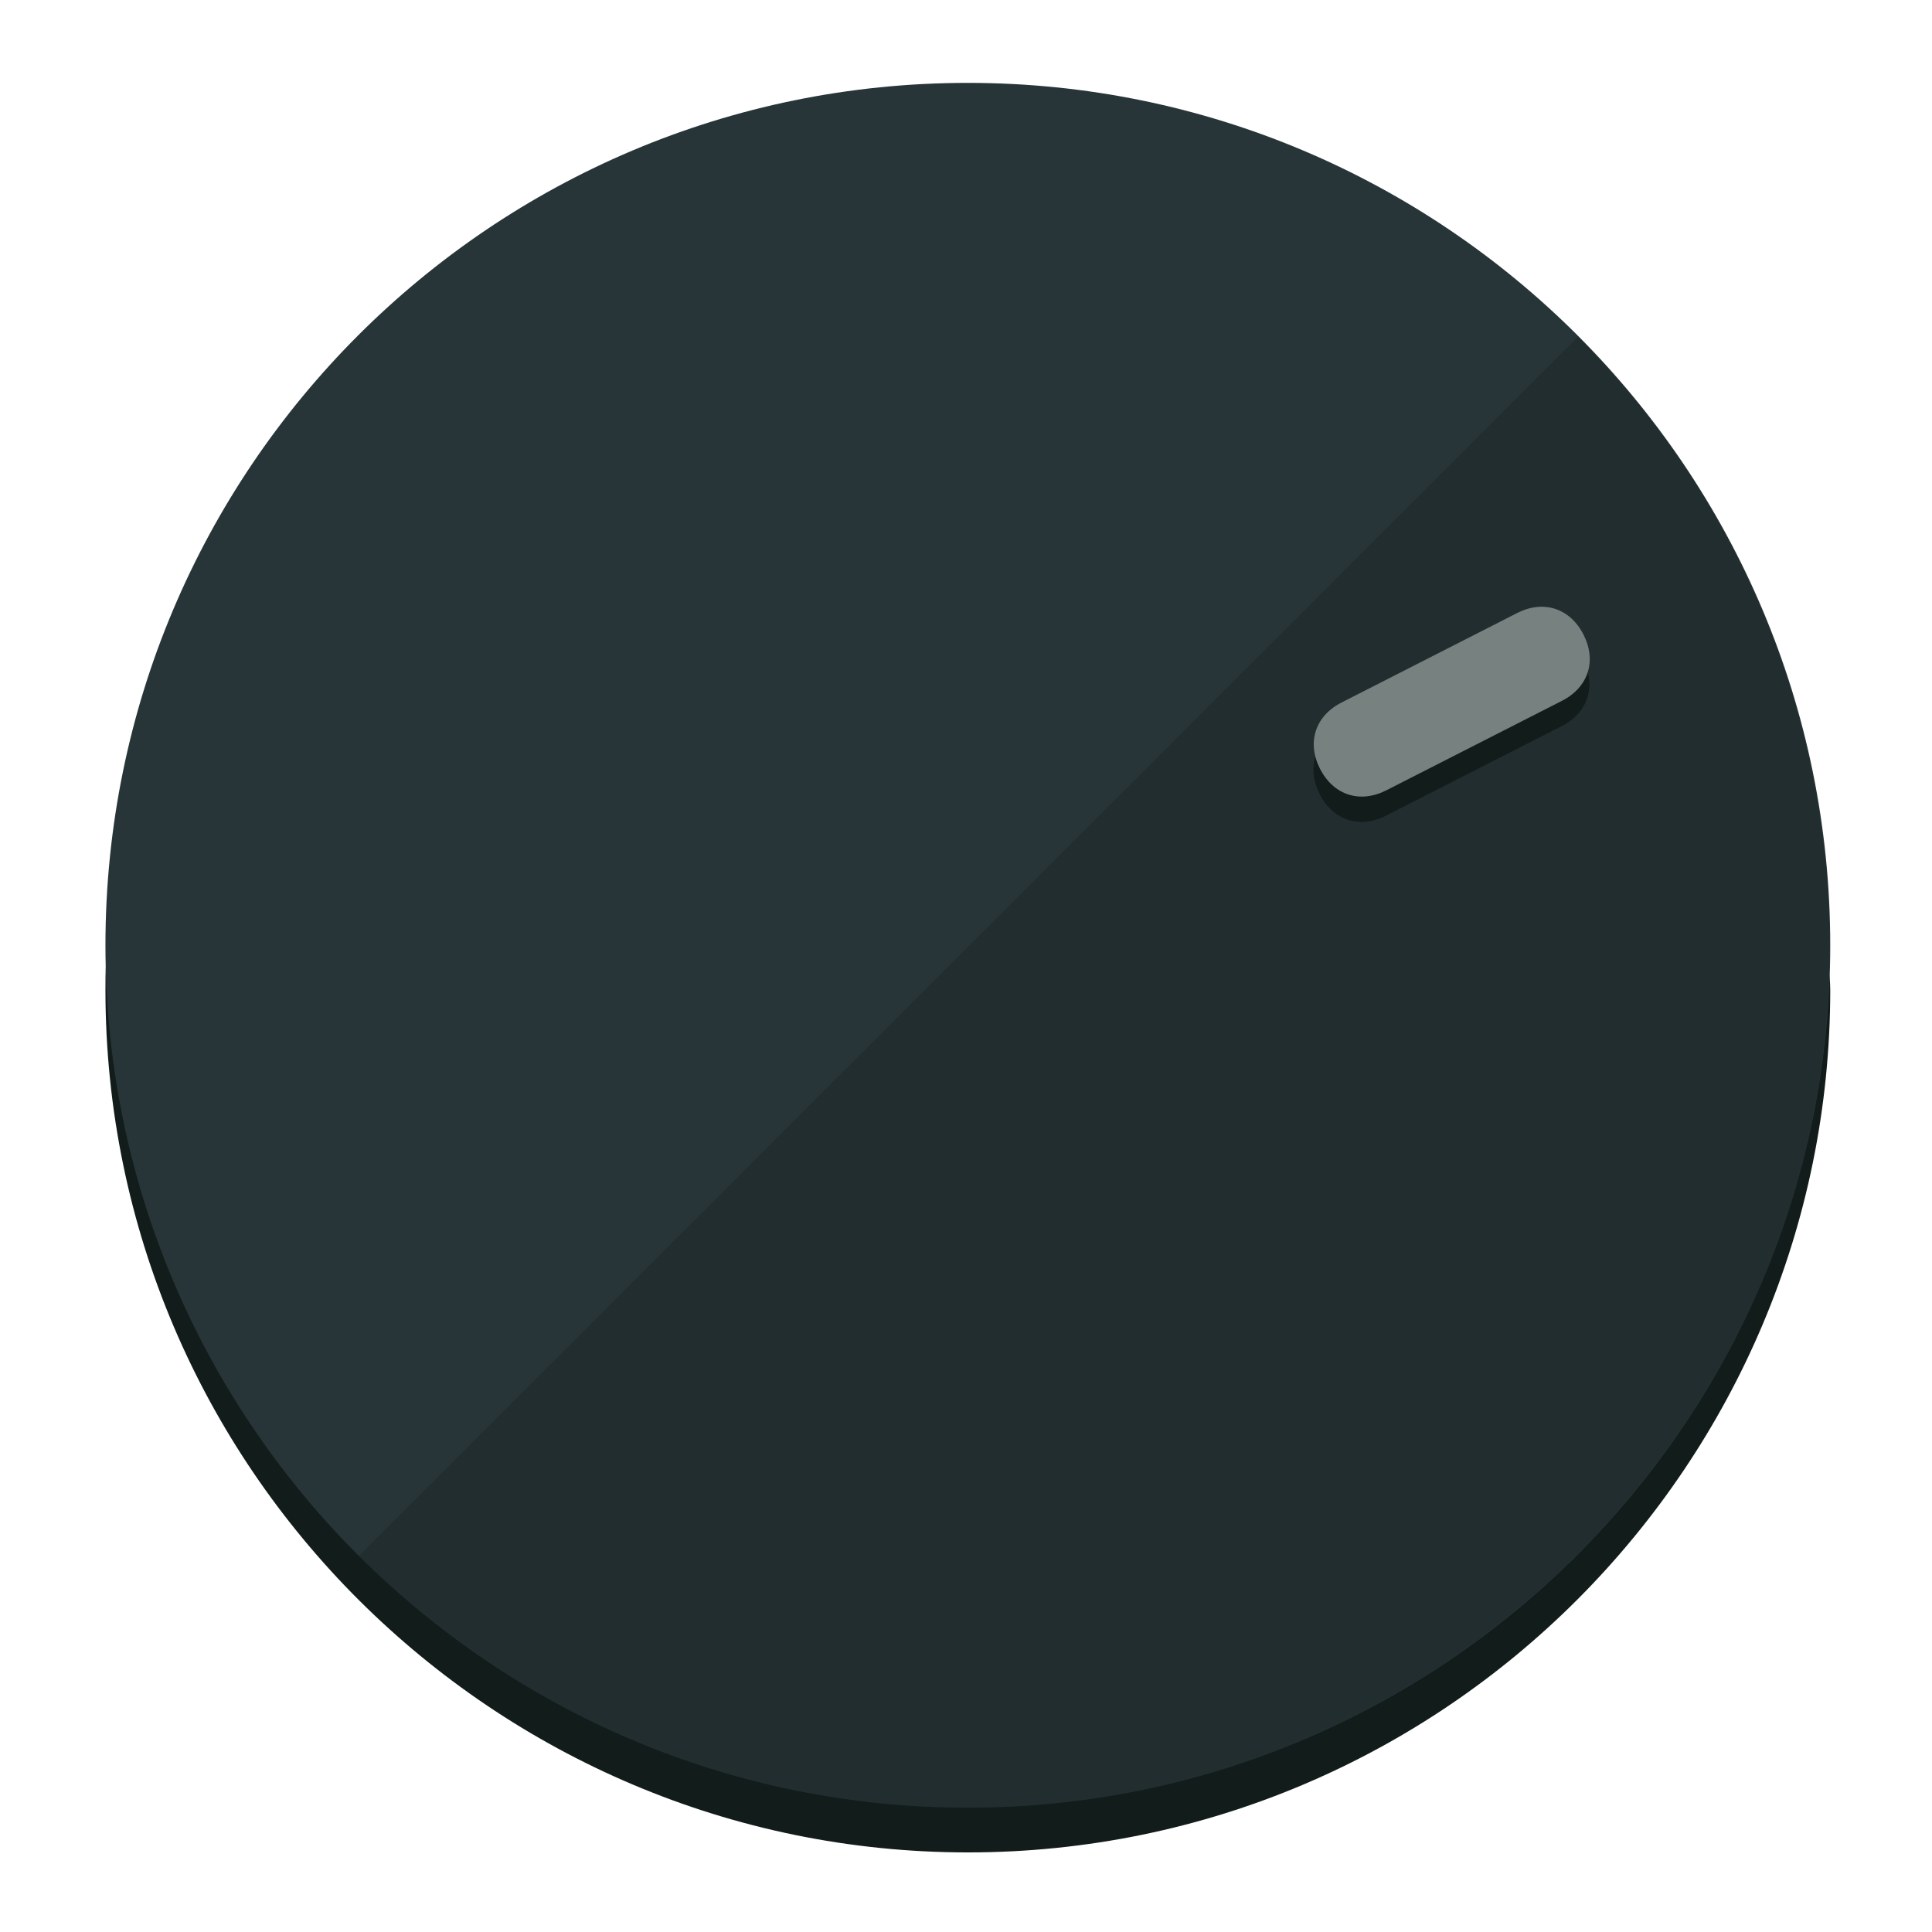
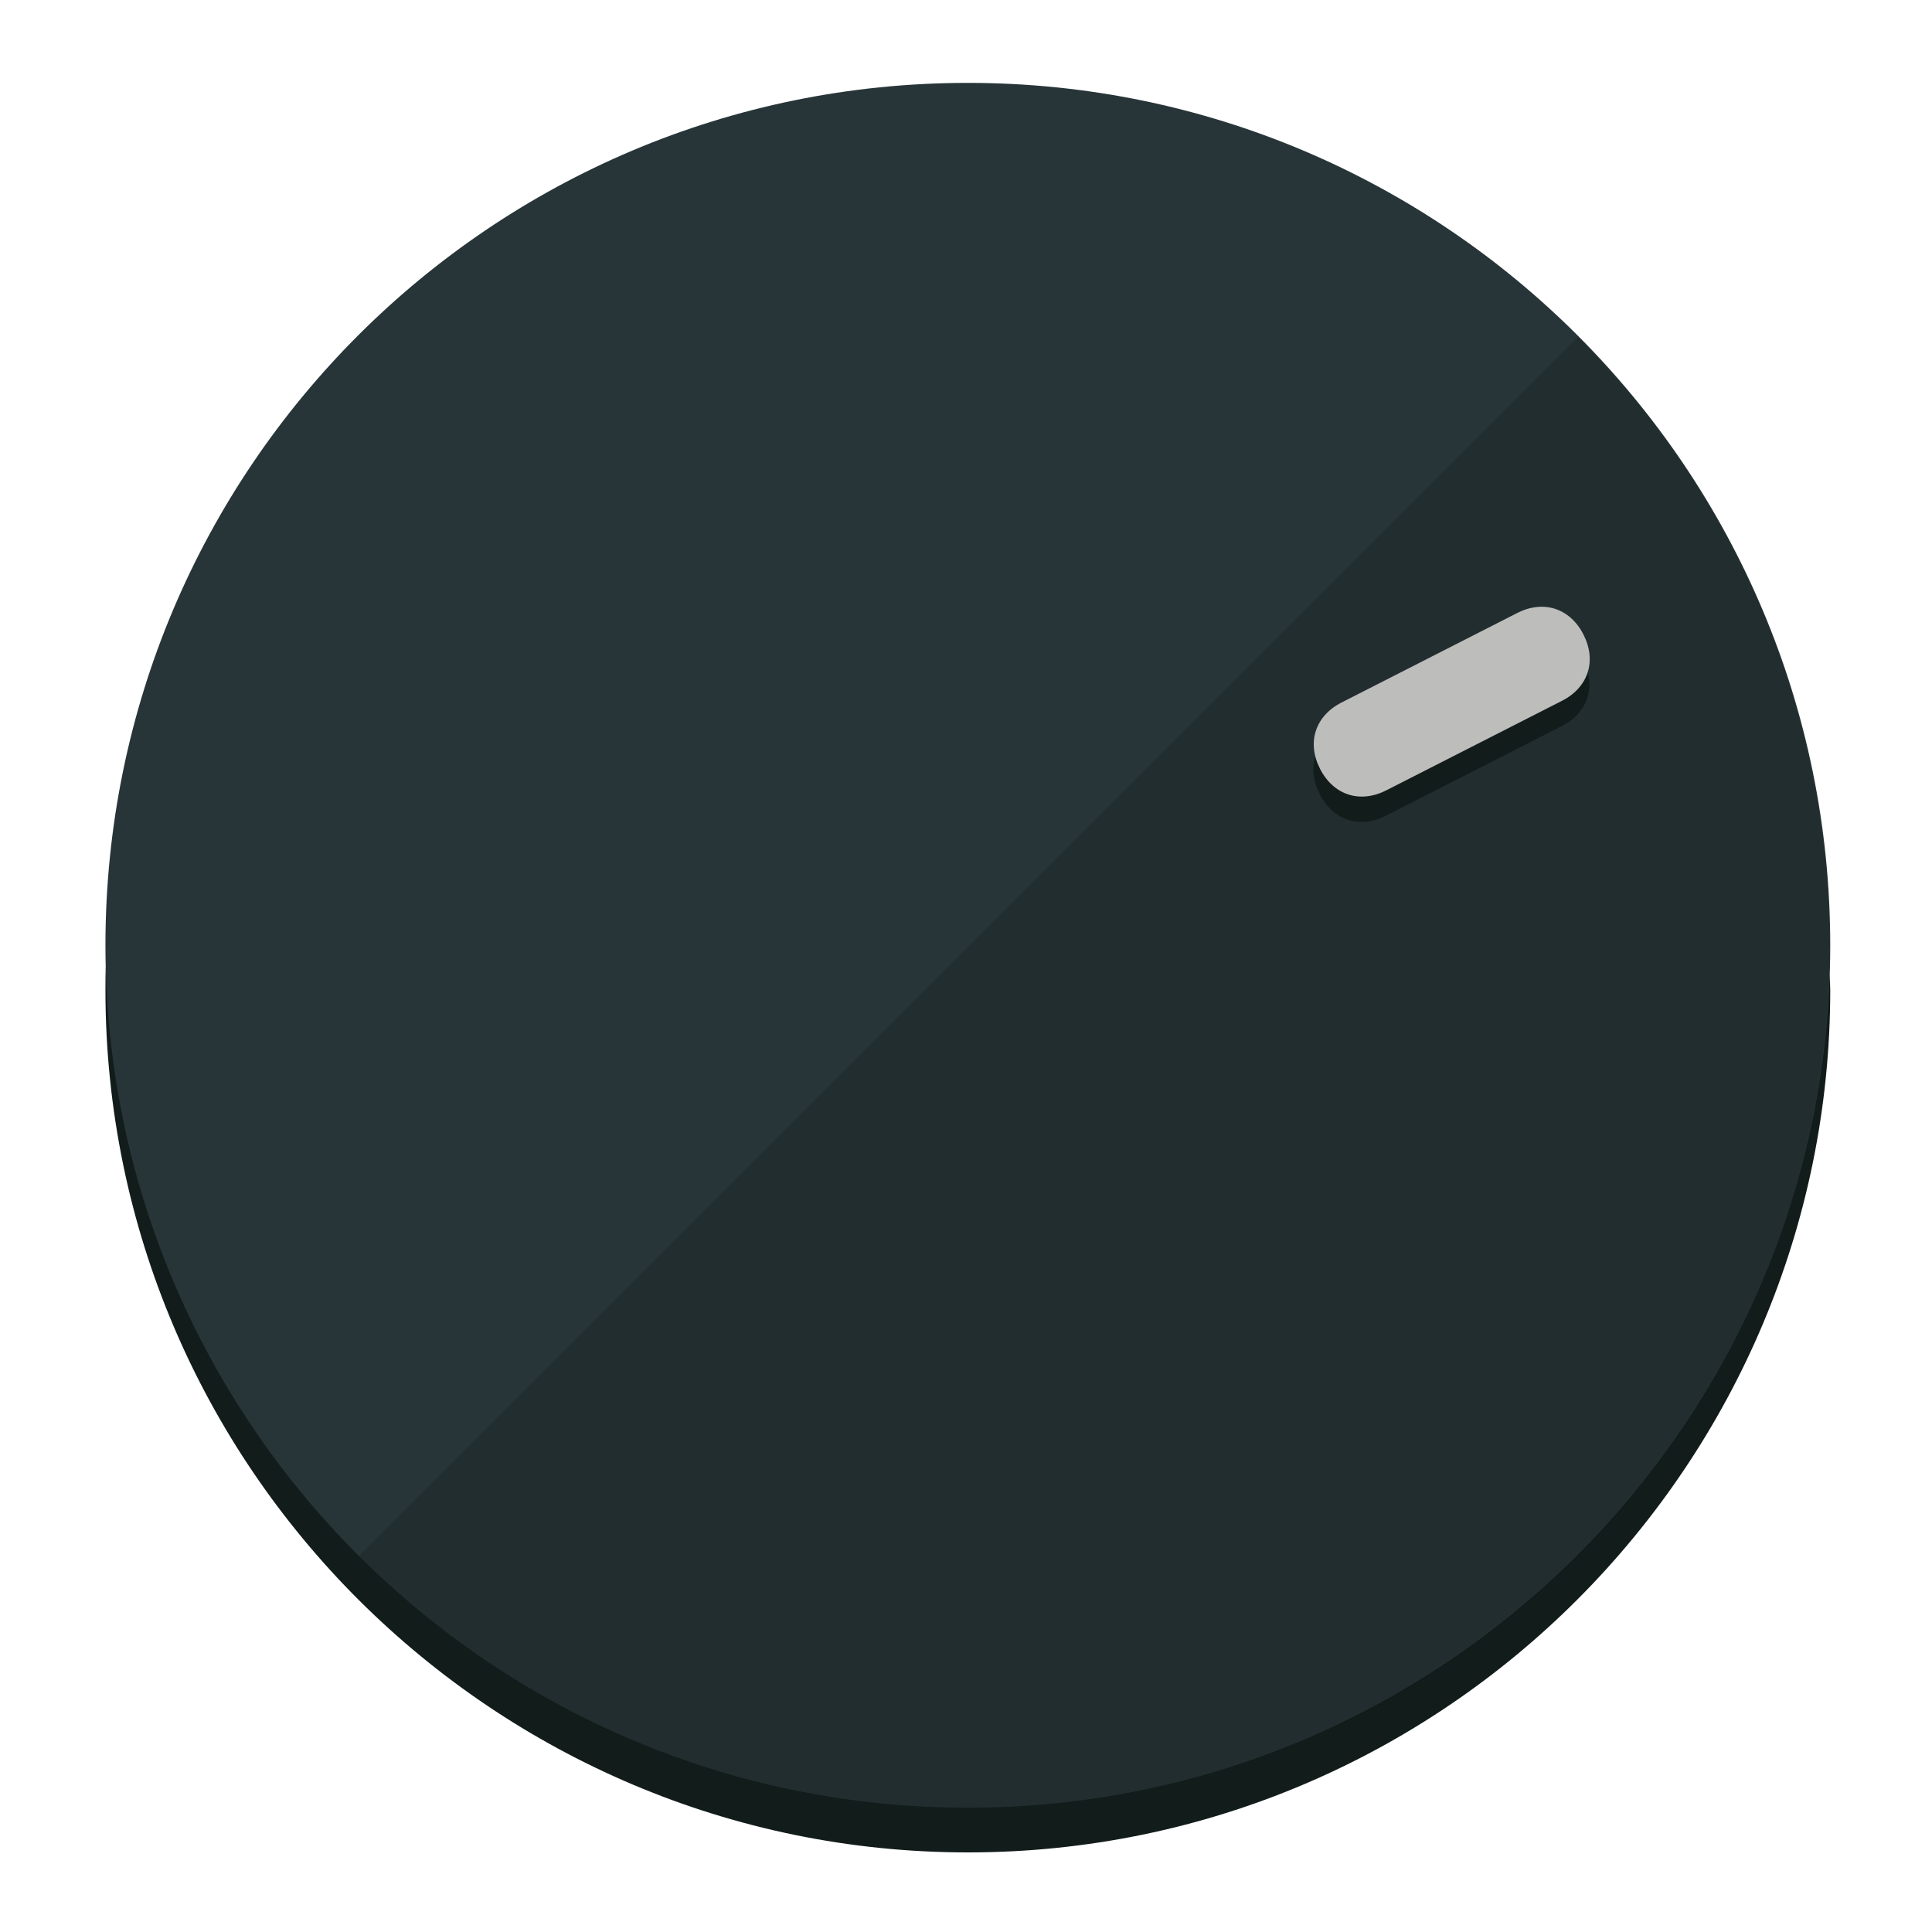
<svg xmlns="http://www.w3.org/2000/svg" height="120px" width="120px" version="1.1" id="Layer_1" viewBox="0 0 496.8 496.8" xml:space="preserve">
  <defs id="defs23" />
  <g id="g3158">
    <path style="display:inline;fill:#121c1b;fill-opacity:1;stroke-width:1.584" d="m 248.875,445.92 c 116.582,0 212.89,-91.238 220.493,-205.286 0,5.069 1.267,8.87 1.267,13.939 0,121.651 -98.842,221.76 -221.76,221.76 -121.651,0 -221.76,-98.842 -221.76,-221.76 0,-5.069 0,-8.87 1.267,-13.939 7.603,114.048 103.91,205.286 220.493,205.286 z" id="path8" />
    <circle style="display:inline;fill:#283538;fill-opacity:1;stroke-width:1.584" cx="248.875" cy="243.071" r="221.76" id="circle12" />
    <path style="display:inline;fill:#000000;fill-opacity:0.154;stroke-width:1.587" d="m 405.744,86.606 c 86.308,86.308 86.308,227.193 0,313.5 -86.308,86.308 -227.193,86.308 -313.5,0" id="path14" />
  </g>
  <g id="g3198">
    <circle style="display:none;fill:#000000;fill-opacity:0;stroke-width:1.584" cx="329.835" cy="-110.802" r="221.76" id="circle12-3" transform="rotate(63)" />
    <path style="display:inline;fill:#121c1b;fill-opacity:1;stroke-width:1.584" d="m 356.39,209.744 c -6.774,3.452 -13.592,1.237 -17.044,-5.538 v 0 c -3.452,-6.774 -1.237,-13.592 5.538,-17.044 l 45.163,-23.012 c 6.775,-3.452 13.592,-1.237 17.044,5.538 v 0 c 3.452,6.774 1.237,13.592 -5.538,17.044 z" id="path3789" />
-     <path style="display:inline;fill:#77817F;stroke-width:1.584" d="m 356.478,203.228 c -6.774,3.452 -13.592,1.237 -17.044,-5.538 v 0 c -3.452,-6.774 -1.237,-13.592 5.538,-17.044 l 45.163,-23.012 c 6.774,-3.452 13.592,-1.237 17.044,5.538 v 0 c 3.452,6.775 1.237,13.592 -5.538,17.044 z" id="path915" />
+     <path style="display:inline;fill:#BDBDBC;stroke-width:1.584" d="m 356.478,203.228 c -6.774,3.452 -13.592,1.237 -17.044,-5.538 v 0 c -3.452,-6.774 -1.237,-13.592 5.538,-17.044 l 45.163,-23.012 c 6.774,-3.452 13.592,-1.237 17.044,5.538 v 0 c 3.452,6.775 1.237,13.592 -5.538,17.044 z" id="path915" />
  </g>
</svg>
